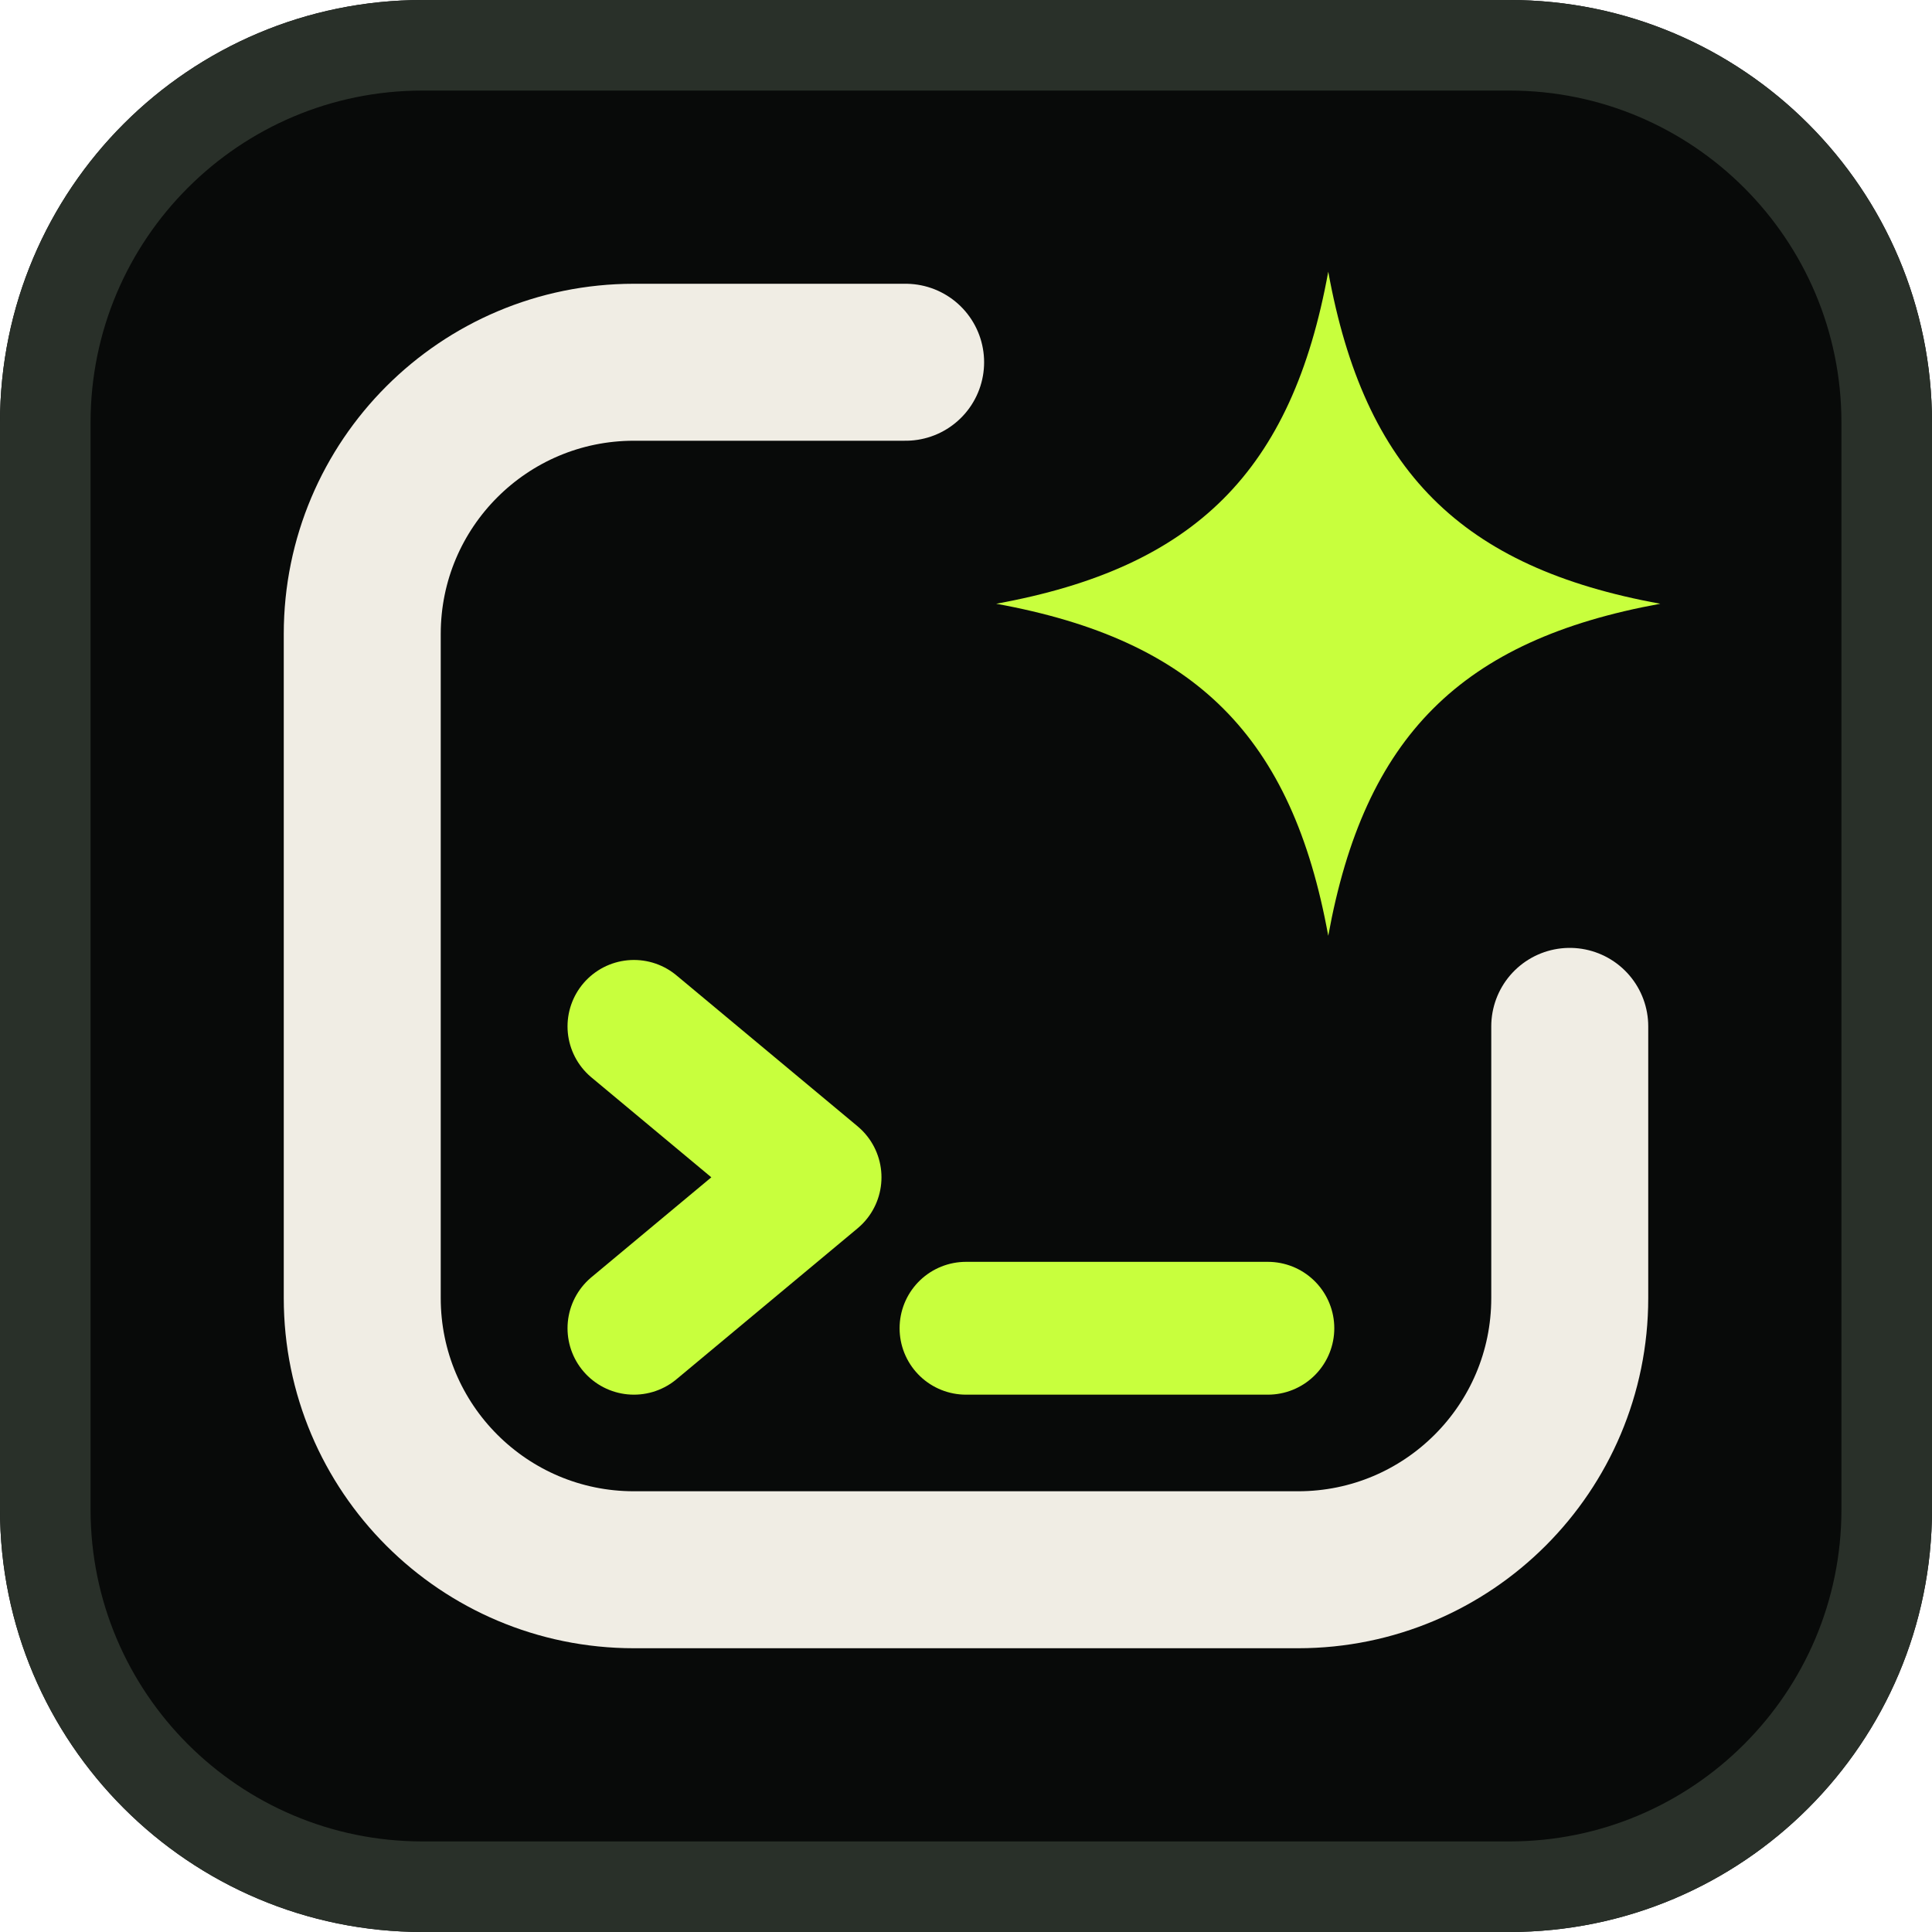
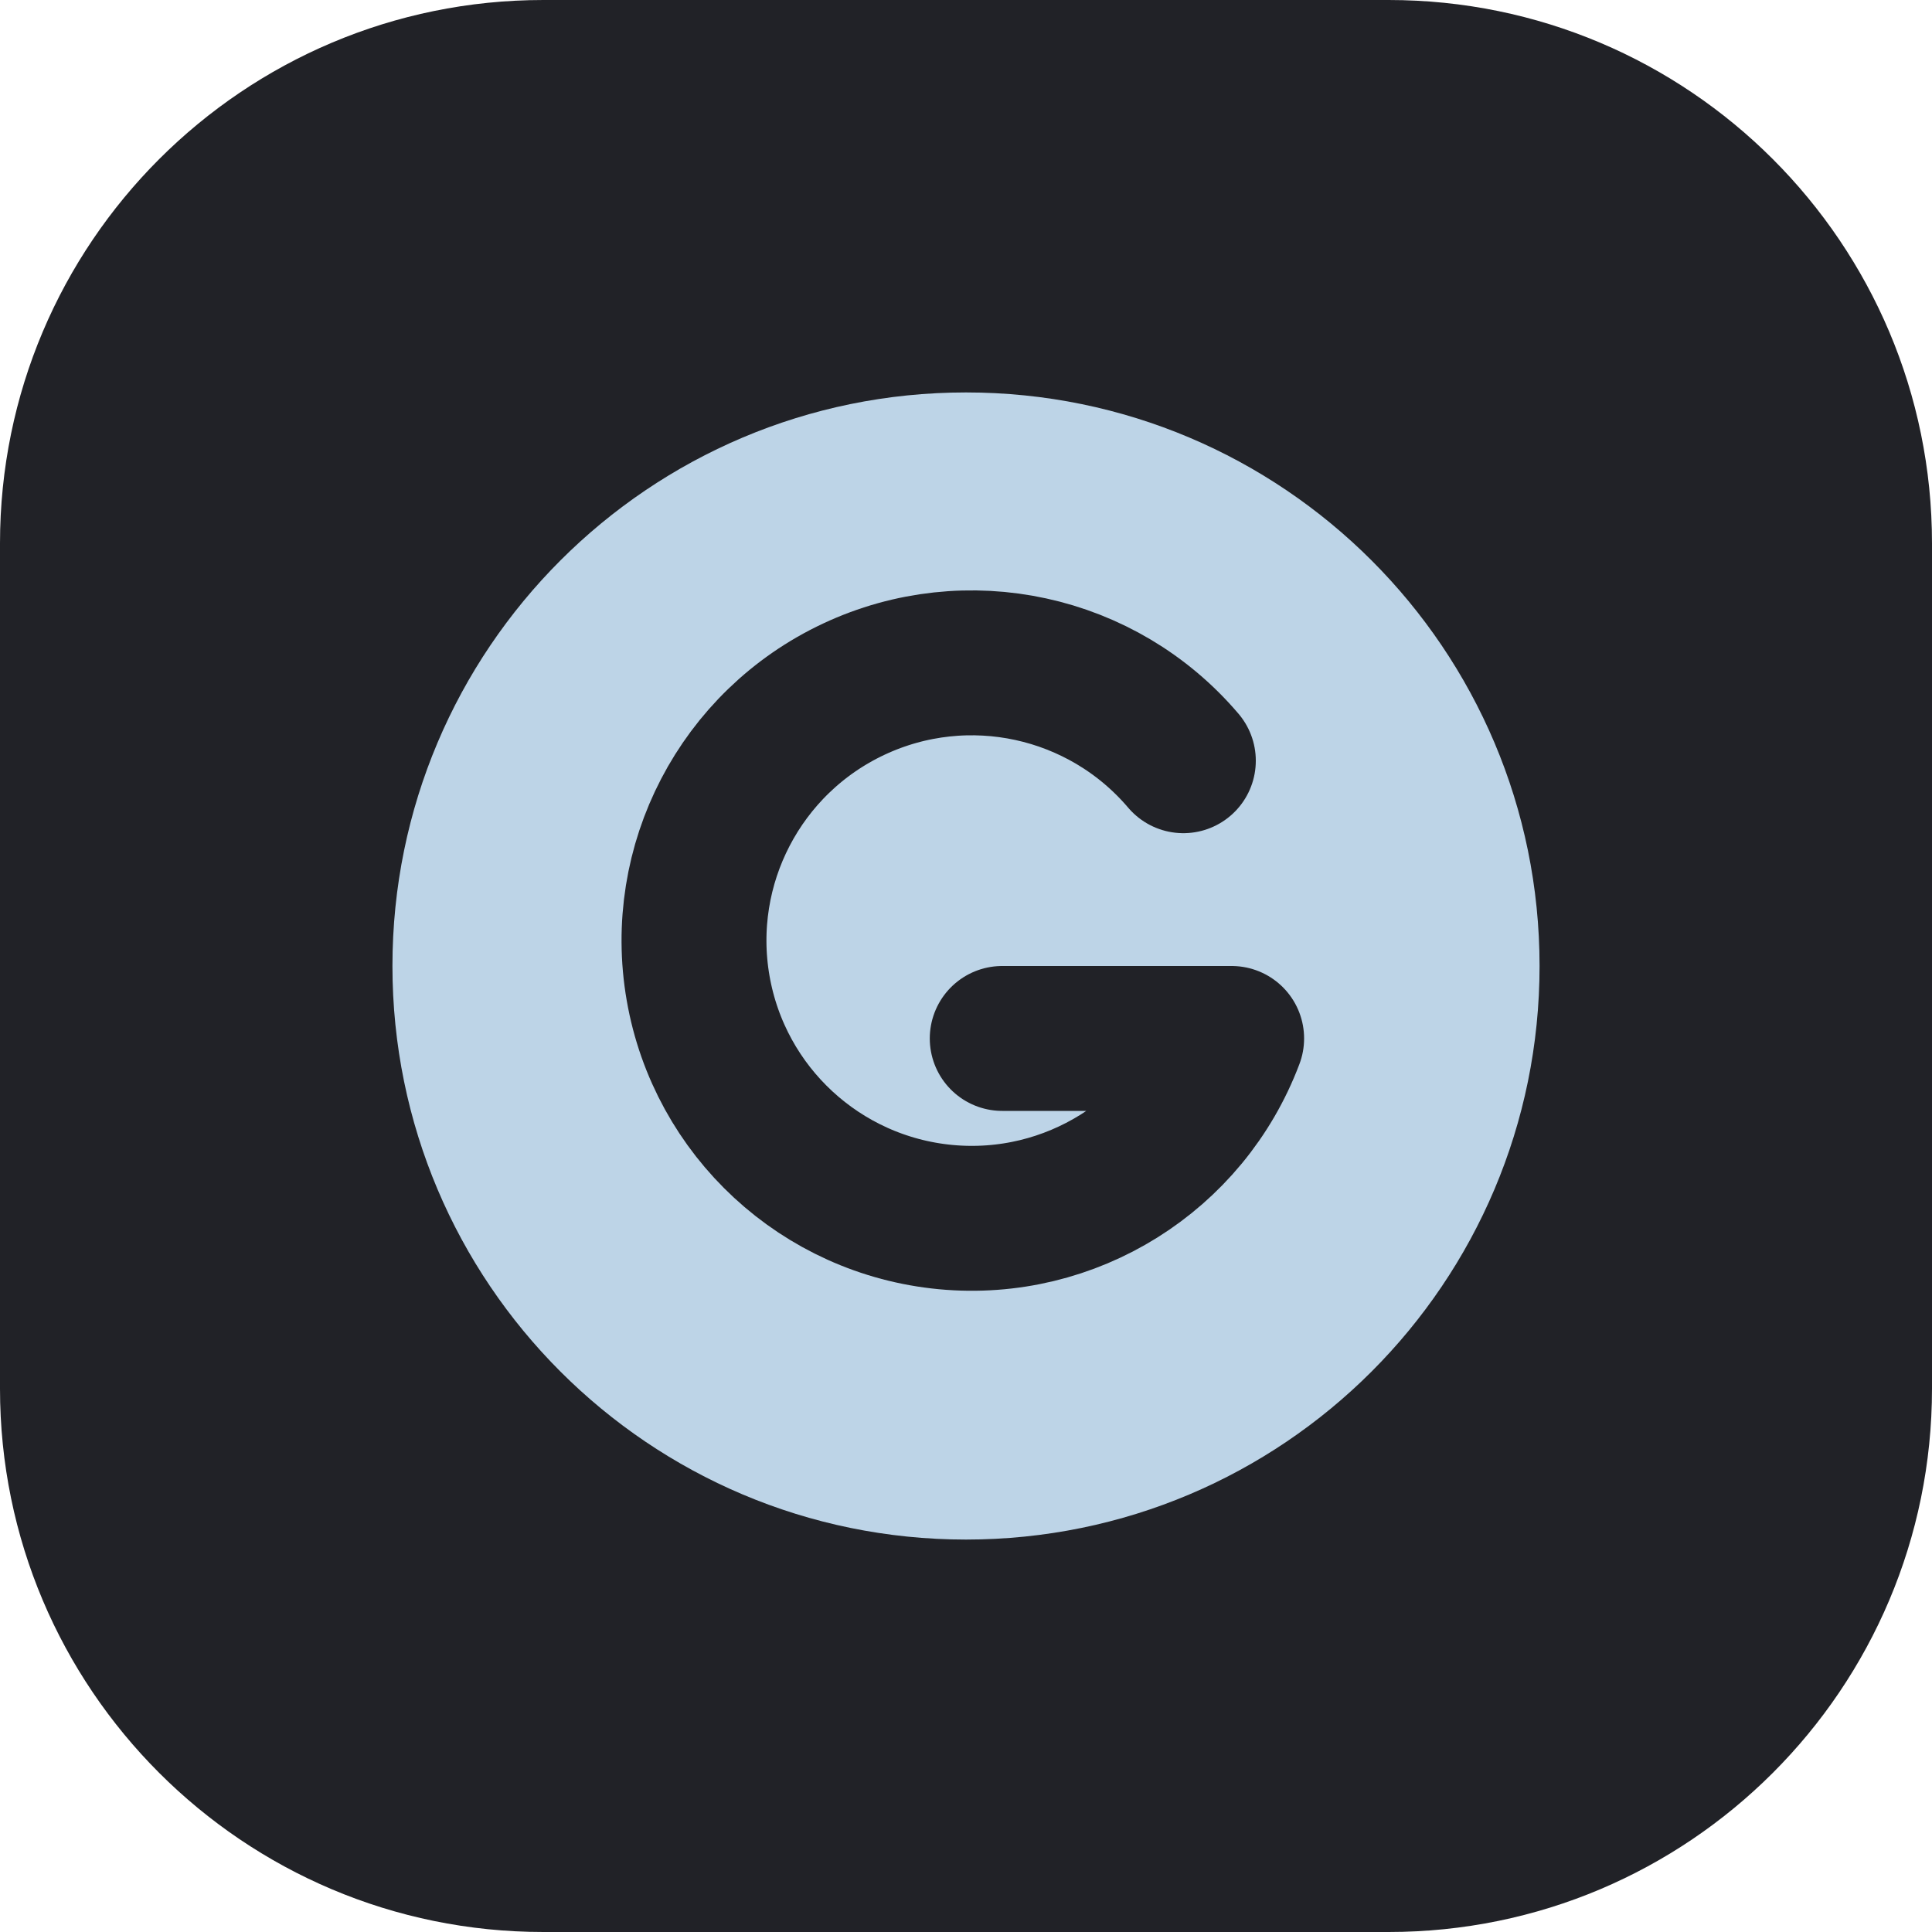
<svg xmlns="http://www.w3.org/2000/svg" viewBox="0 0 32 32">
-   <rect width="32" height="32" rx="7" fill="#080a09" />
-   <rect x="0.75" y="0.75" width="30.5" height="30.5" rx="6.25" fill="none" stroke="#293029" stroke-width="1.5" />
-   <path d="M15 6H10.5A4.5 4.5 0 0 0 6 10.5V21.5A4.5 4.5 0 0 0 10.5 26H21.5A4.5 4.5 0 0 0 26 21.5V17" fill="none" stroke="#f0ede4" stroke-width="2.6" stroke-linecap="round" />
-   <path d="M22 4.5C22.6 7.8 24.2 9.4 27.5 10C24.2 10.6 22.6 12.2 22 15.5C21.4 12.2 19.8 10.6 16.5 10C19.8 9.4 21.4 7.8 22 4.5Z" fill="#c8ff3d" />
-   <path d="M10.5 17L13.5 19.5L10.5 22" fill="none" stroke="#c8ff3d" stroke-width="2.2" stroke-linecap="round" stroke-linejoin="round" />
-   <path d="M16 22H21" fill="none" stroke="#c8ff3d" stroke-width="2.2" stroke-linecap="round" />
+   <rect width="32" height="32" rx="9" fill="#212227" />
+   <circle cx="16" cy="16" r="9.5" fill="#bdd4e7" />
+   <path d="M19.6 12.6A4.6 4.6 0 1 0 20.4 17.2H16.6" fill="none" stroke="#212227" stroke-width="2.4" stroke-linecap="round" stroke-linejoin="round" />
</svg>
